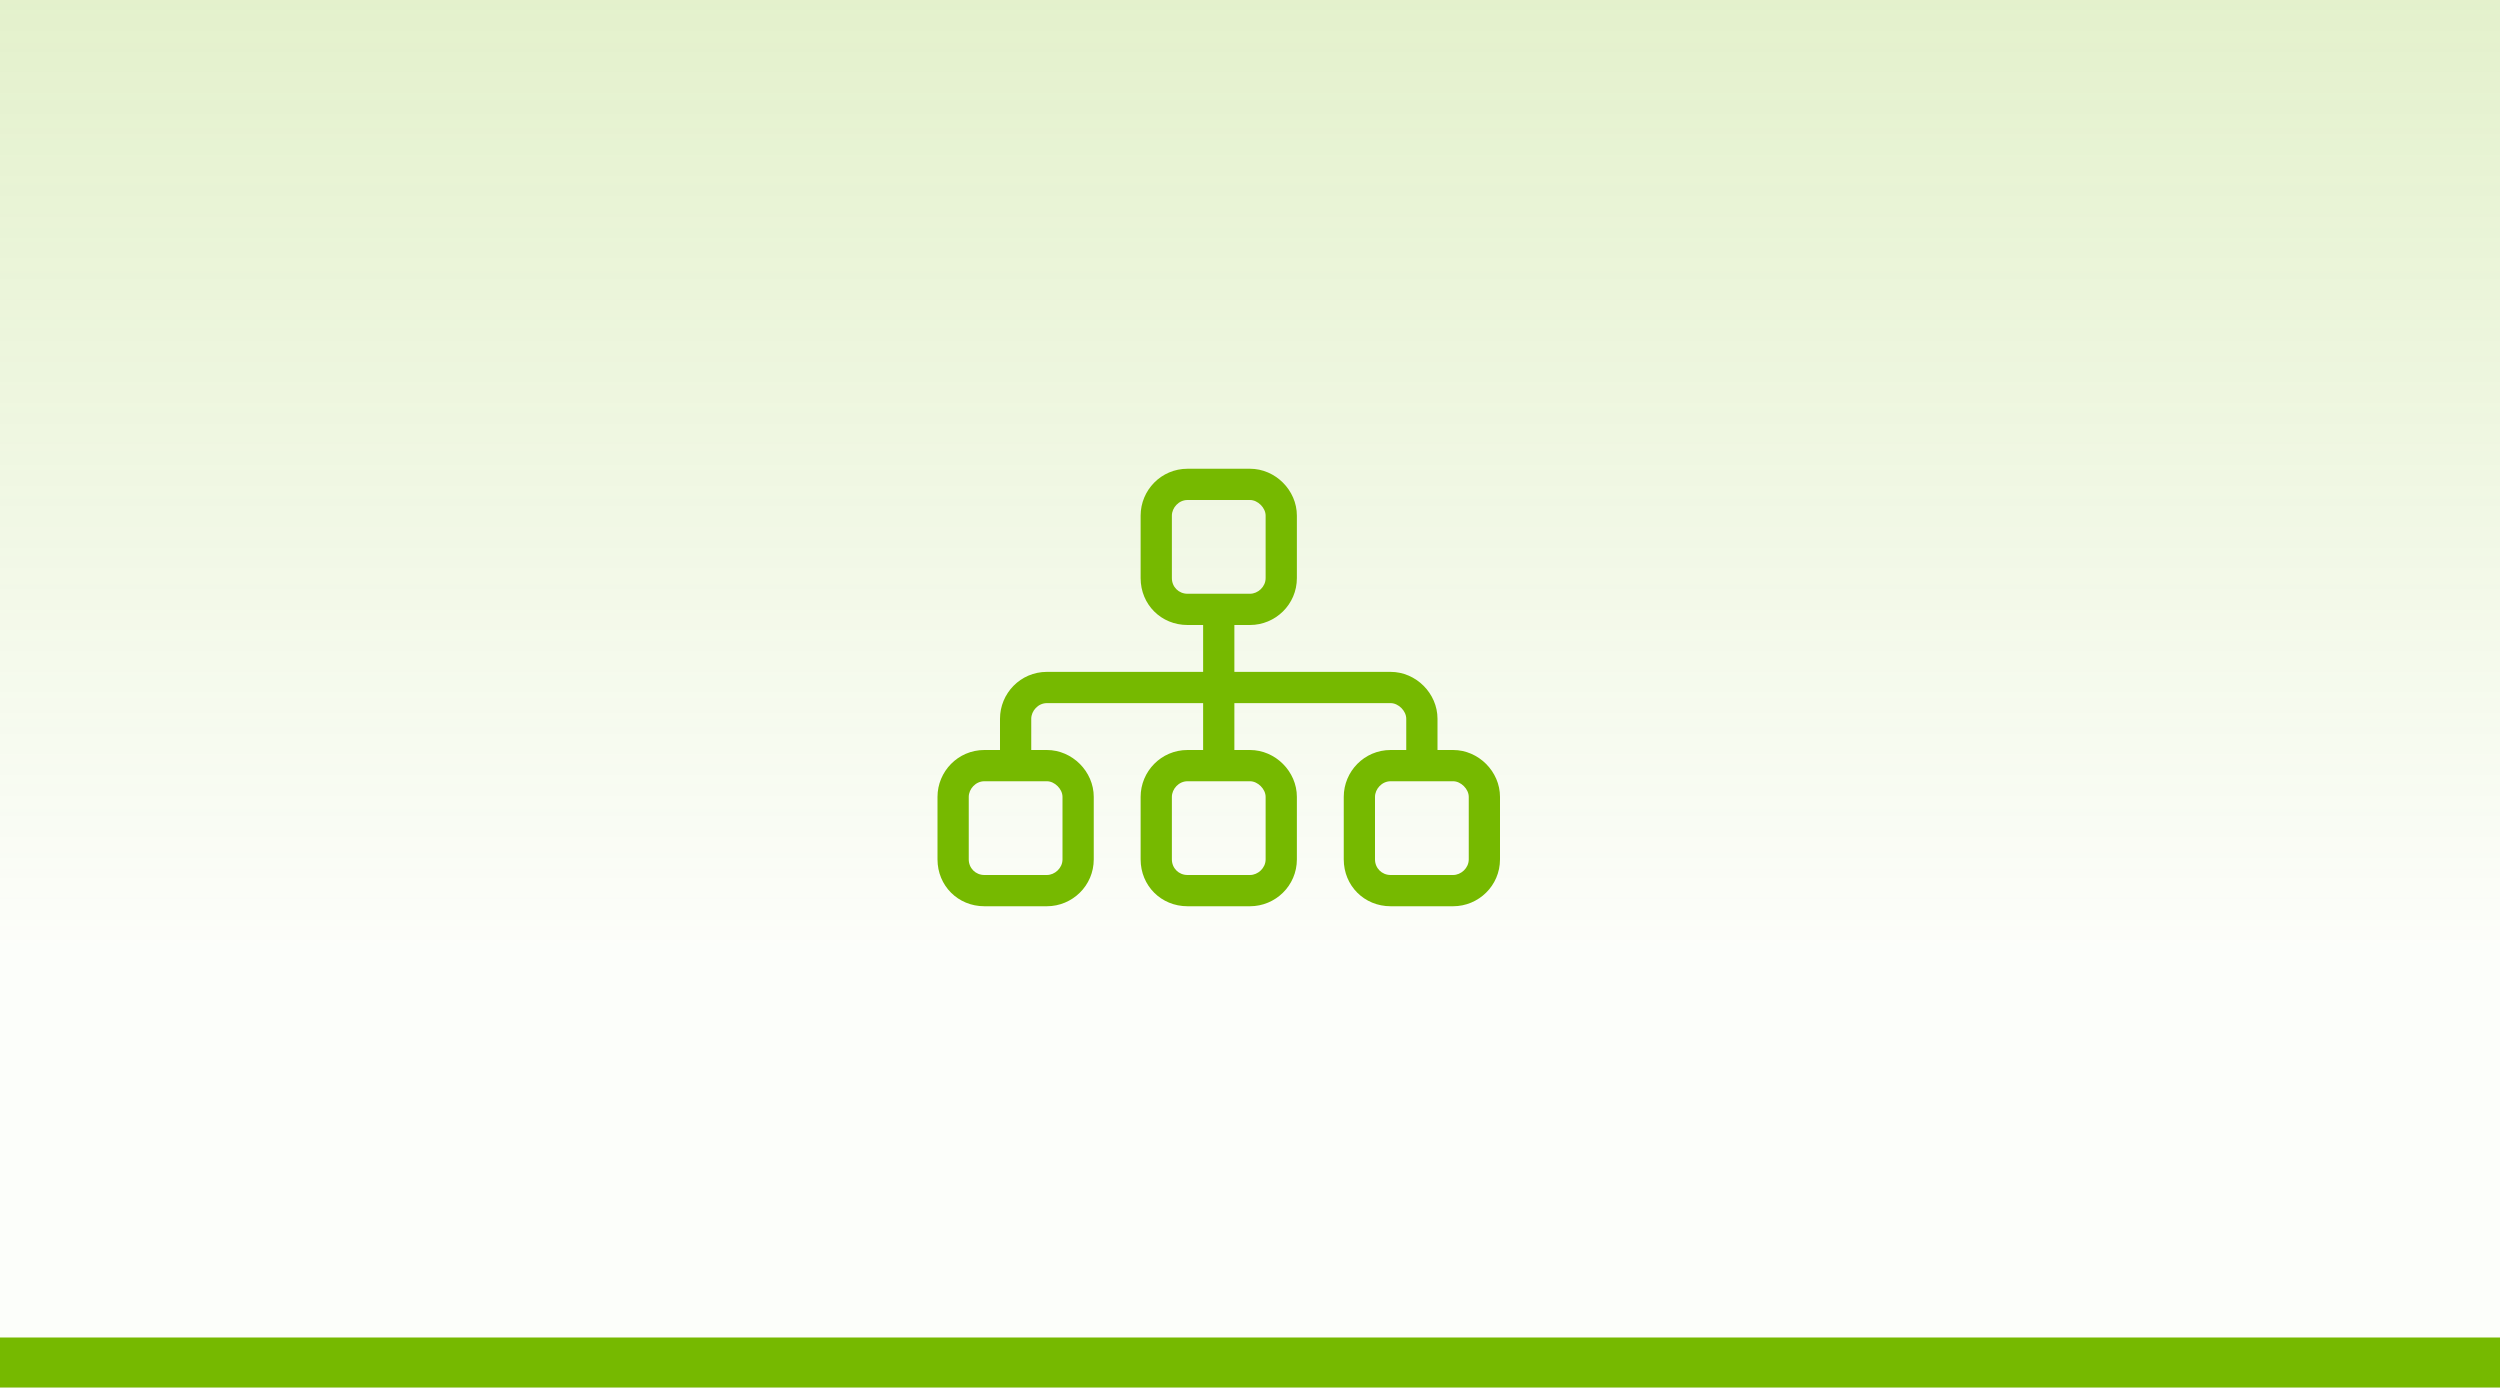
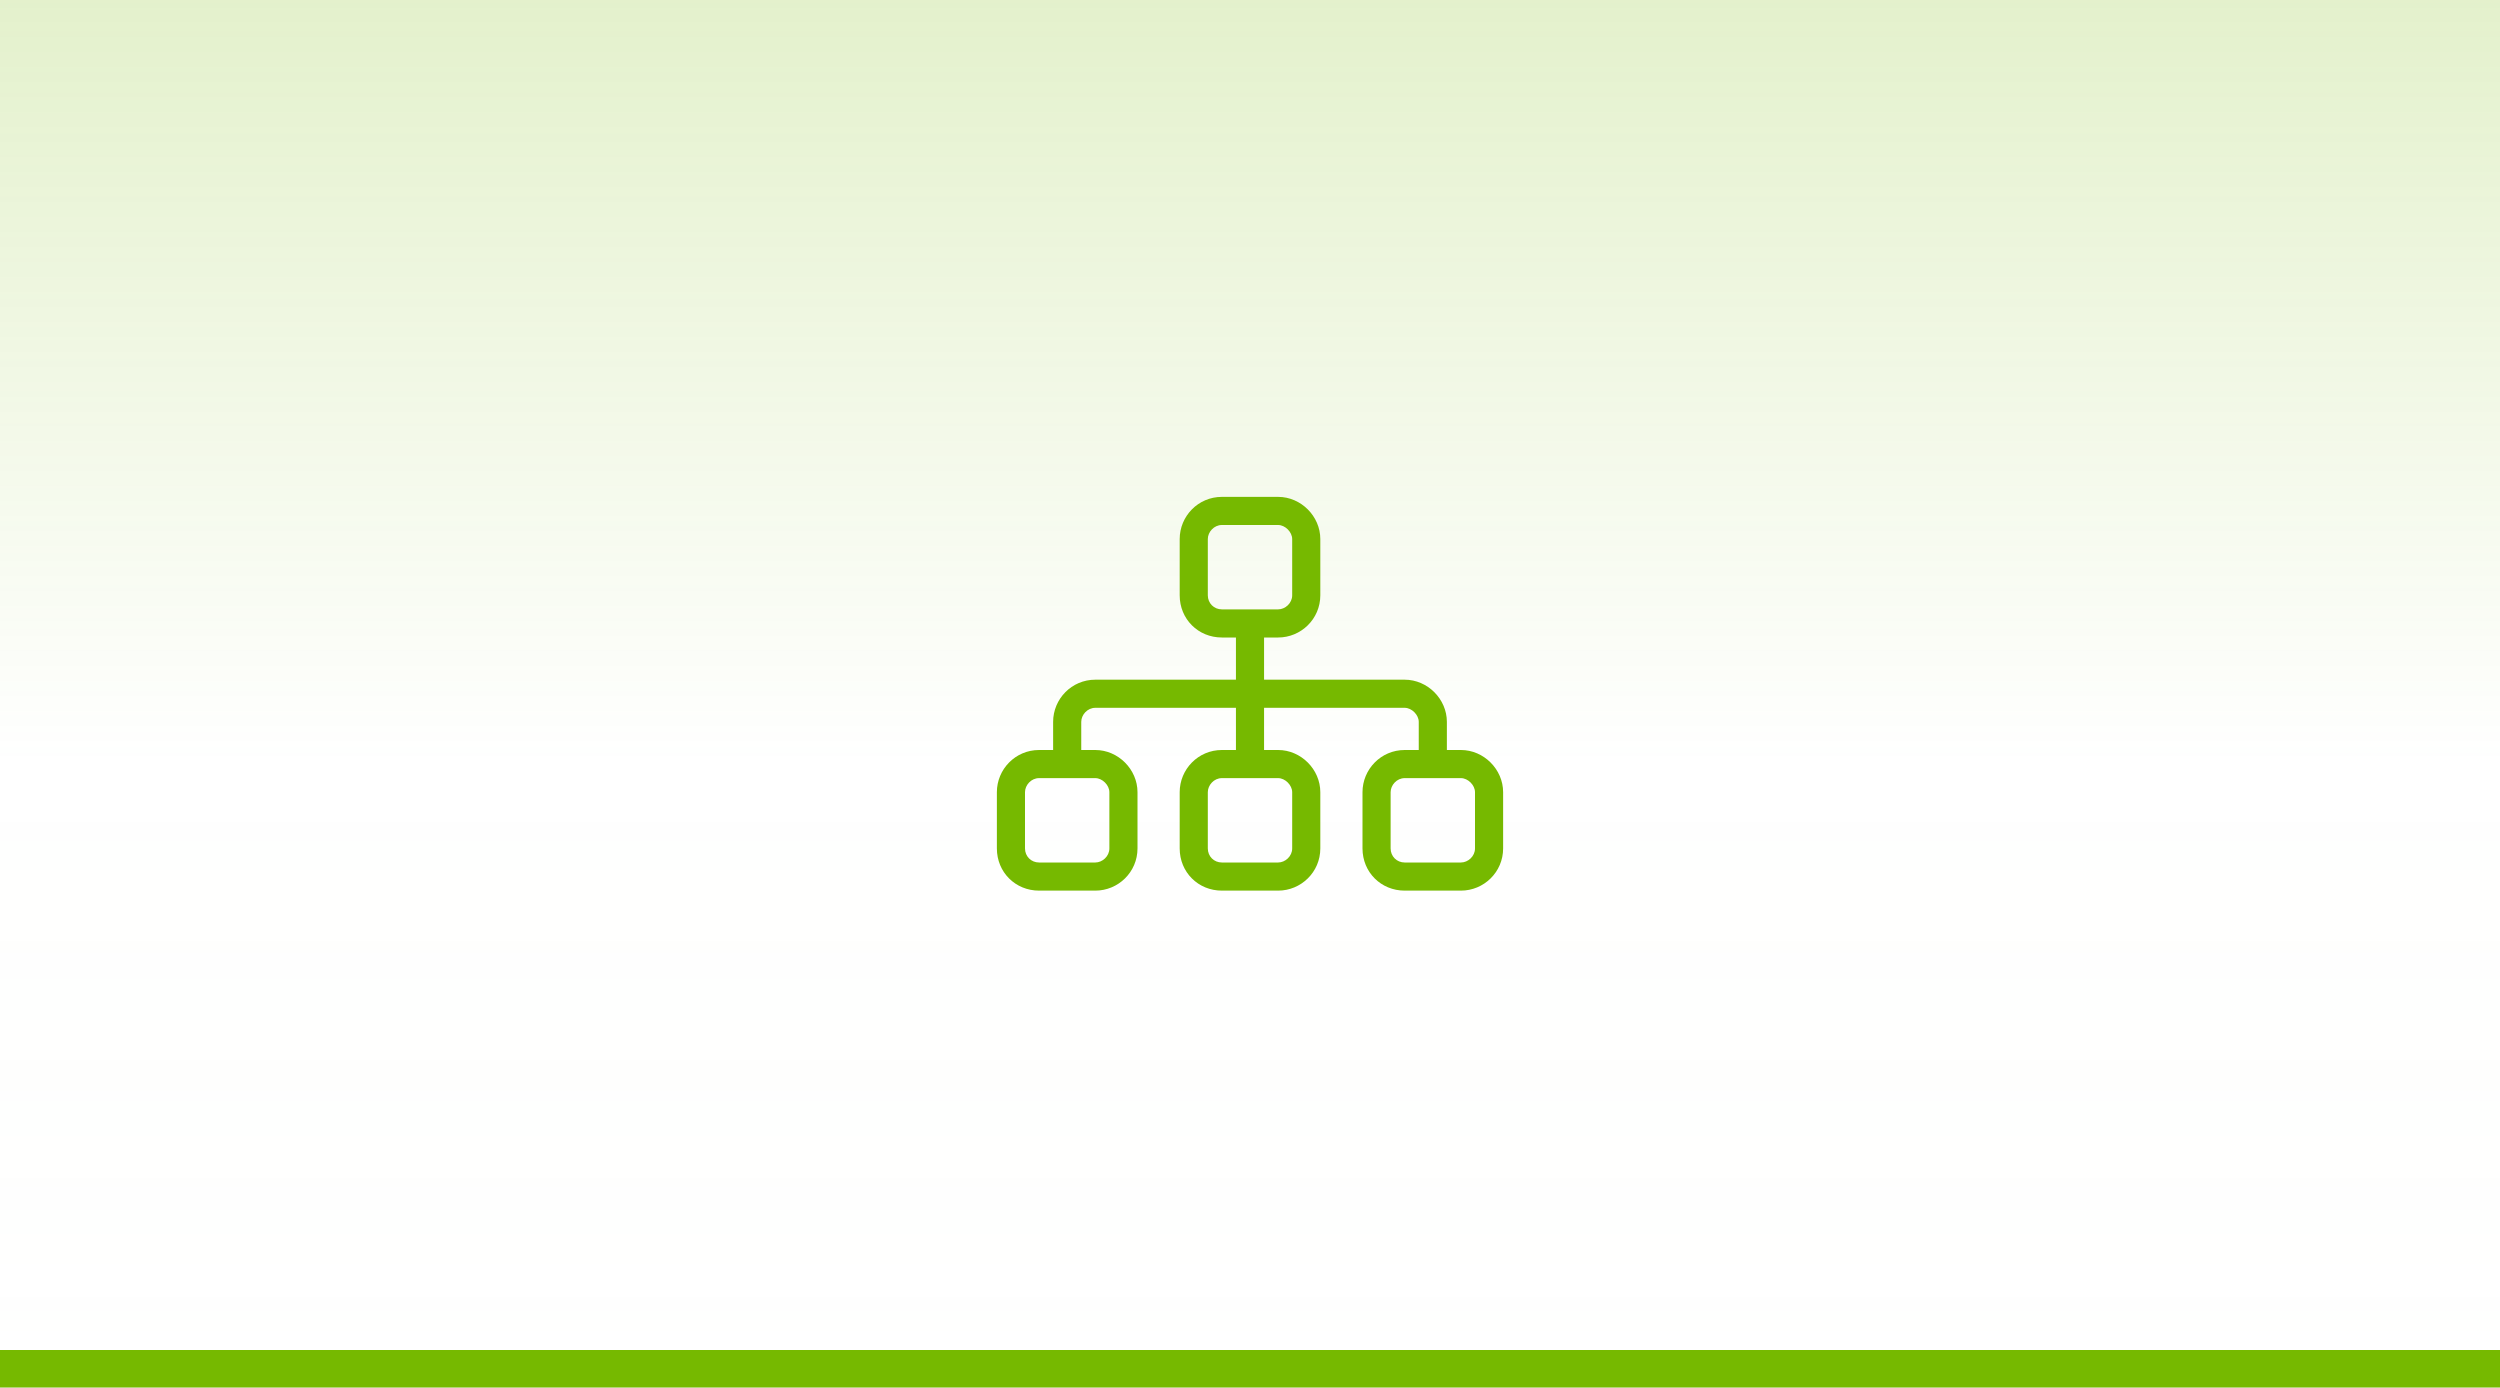
<svg xmlns="http://www.w3.org/2000/svg" width="200" height="111" viewBox="0 0 200 111" fill="none">
  <rect width="200" height="110" fill="white" />
  <rect width="200" height="110" fill="url(#paint0_linear_28_12)" />
-   <path d="M100 40H95C94.297 40 93.75 40.625 93.75 41.25V46.25C93.75 46.953 94.297 47.5 95 47.5H96.25H98.75H100C100.625 47.5 101.25 46.953 101.25 46.25V41.25C101.25 40.625 100.625 40 100 40ZM95 50C92.891 50 91.25 48.359 91.25 46.25V41.25C91.25 39.219 92.891 37.5 95 37.5H100C102.031 37.5 103.75 39.219 103.75 41.25V46.25C103.75 48.359 102.031 50 100 50H98.75V53.75H111.25C113.281 53.75 115 55.469 115 57.5V60H116.25C118.281 60 120 61.719 120 63.75V68.75C120 70.859 118.281 72.5 116.25 72.5H111.25C109.141 72.5 107.5 70.859 107.5 68.75V63.75C107.5 61.719 109.141 60 111.25 60H112.5V57.5C112.5 56.875 111.875 56.25 111.25 56.25H98.75V60H100C102.031 60 103.75 61.719 103.75 63.75V68.75C103.75 70.859 102.031 72.5 100 72.5H95C92.891 72.5 91.25 70.859 91.25 68.75V63.75C91.25 61.719 92.891 60 95 60H96.25V56.25H83.75C83.047 56.25 82.5 56.875 82.5 57.5V60H83.75C85.781 60 87.5 61.719 87.5 63.75V68.75C87.5 70.859 85.781 72.5 83.75 72.5H78.75C76.641 72.5 75 70.859 75 68.75V63.75C75 61.719 76.641 60 78.75 60H80V57.5C80 55.469 81.641 53.75 83.75 53.75H96.25V50H95ZM78.75 62.5C78.047 62.5 77.5 63.125 77.5 63.75V68.75C77.5 69.453 78.047 70 78.75 70H83.75C84.375 70 85 69.453 85 68.75V63.75C85 63.125 84.375 62.5 83.75 62.5H78.75ZM95 62.5C94.297 62.5 93.75 63.125 93.75 63.75V68.75C93.75 69.453 94.297 70 95 70H100C100.625 70 101.25 69.453 101.25 68.75V63.75C101.25 63.125 100.625 62.5 100 62.5H95ZM111.25 62.5C110.547 62.5 110 63.125 110 63.75V68.75C110 69.453 110.547 70 111.25 70H116.25C116.875 70 117.5 69.453 117.5 68.75V63.75C117.5 63.125 116.875 62.5 116.25 62.5H111.25Z" fill="#76B900" />
-   <rect y="107" width="200" height="4" fill="#76B900" />
+   <path d="M102.25 42H97.75C97.117 42 96.625 42.562 96.625 43.125V47.625C96.625 48.258 97.117 48.75 97.75 48.75H98.875H101.125H102.25C102.812 48.75 103.375 48.258 103.375 47.625V43.125C103.375 42.562 102.812 42 102.25 42ZM97.75 51C95.852 51 94.375 49.523 94.375 47.625V43.125C94.375 41.297 95.852 39.75 97.75 39.75H102.25C104.078 39.75 105.625 41.297 105.625 43.125V47.625C105.625 49.523 104.078 51 102.25 51H101.125V54.375H112.375C114.203 54.375 115.75 55.922 115.75 57.75V60H116.875C118.703 60 120.25 61.547 120.25 63.375V67.875C120.25 69.773 118.703 71.25 116.875 71.25H112.375C110.477 71.25 109 69.773 109 67.875V63.375C109 61.547 110.477 60 112.375 60H113.5V57.75C113.5 57.188 112.938 56.625 112.375 56.625H101.125V60H102.25C104.078 60 105.625 61.547 105.625 63.375V67.875C105.625 69.773 104.078 71.25 102.25 71.25H97.75C95.852 71.25 94.375 69.773 94.375 67.875V63.375C94.375 61.547 95.852 60 97.75 60H98.875V56.625H87.625C86.992 56.625 86.5 57.188 86.5 57.75V60H87.625C89.453 60 91 61.547 91 63.375V67.875C91 69.773 89.453 71.25 87.625 71.25H83.125C81.227 71.25 79.75 69.773 79.75 67.875V63.375C79.75 61.547 81.227 60 83.125 60H84.25V57.75C84.25 55.922 85.727 54.375 87.625 54.375H98.875V51H97.75ZM83.125 62.25C82.492 62.25 82 62.812 82 63.375V67.875C82 68.508 82.492 69 83.125 69H87.625C88.188 69 88.75 68.508 88.75 67.875V63.375C88.75 62.812 88.188 62.25 87.625 62.25H83.125ZM97.75 62.25C97.117 62.25 96.625 62.812 96.625 63.375V67.875C96.625 68.508 97.117 69 97.75 69H102.25C102.812 69 103.375 68.508 103.375 67.875V63.375C103.375 62.812 102.812 62.25 102.25 62.25H97.75ZM112.375 62.25C111.742 62.25 111.25 62.812 111.25 63.375V67.875C111.25 68.508 111.742 69 112.375 69H116.875C117.438 69 118 68.508 118 67.875V63.375C118 62.812 117.438 62.25 116.875 62.25H112.375Z" fill="#76B900" />
+   <rect y="108" width="200" height="3" fill="#76B900" />
  <defs>
-     <linearGradient id="paint0_linear_28_12" x1="100" y1="0" x2="100" y2="116.769" gradientUnits="userSpaceOnUse">
+     <linearGradient id="paint0_linear_28_12" x1="100" y1="0" x2="100" y2="110" gradientUnits="userSpaceOnUse">
      <stop stop-color="#76B900" stop-opacity="0.2" />
-       <stop offset="0.65" stop-color="#76B900" stop-opacity="0.02" />
+       <stop offset="0.555" stop-color="#76B900" stop-opacity="0" />
+       <stop offset="0.995" stop-color="white" stop-opacity="0.02" />
    </linearGradient>
  </defs>
</svg>
